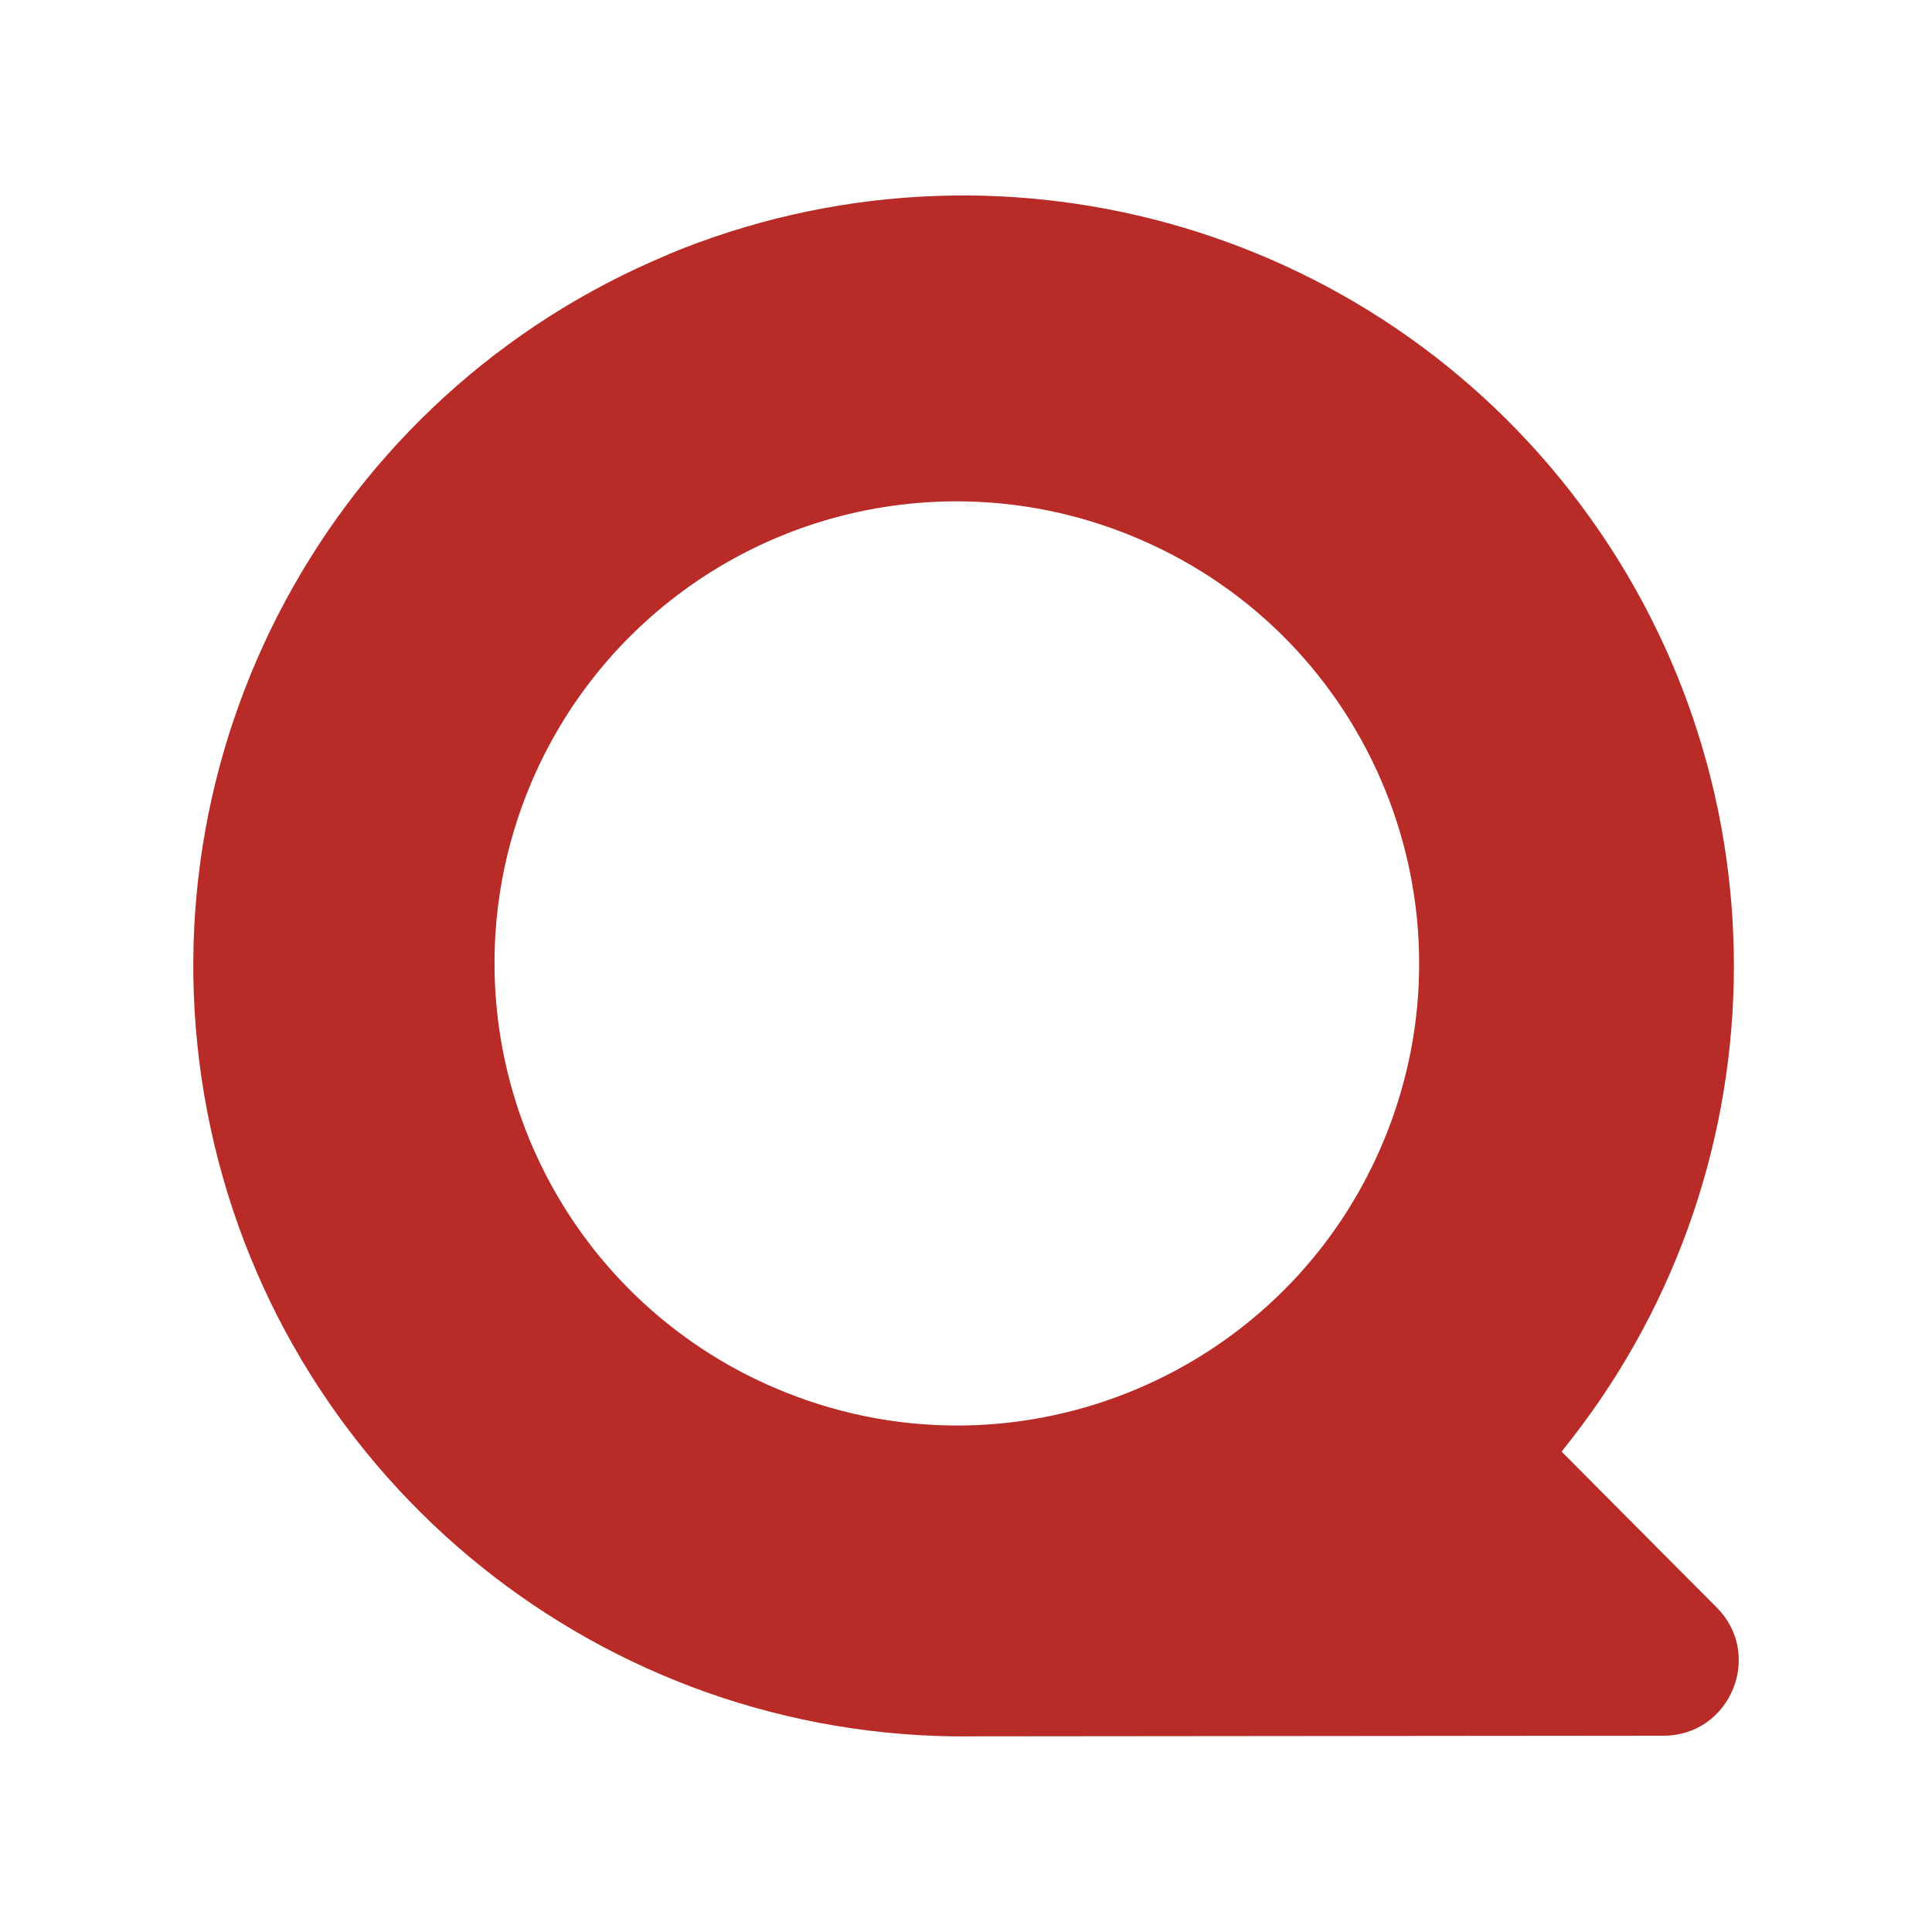
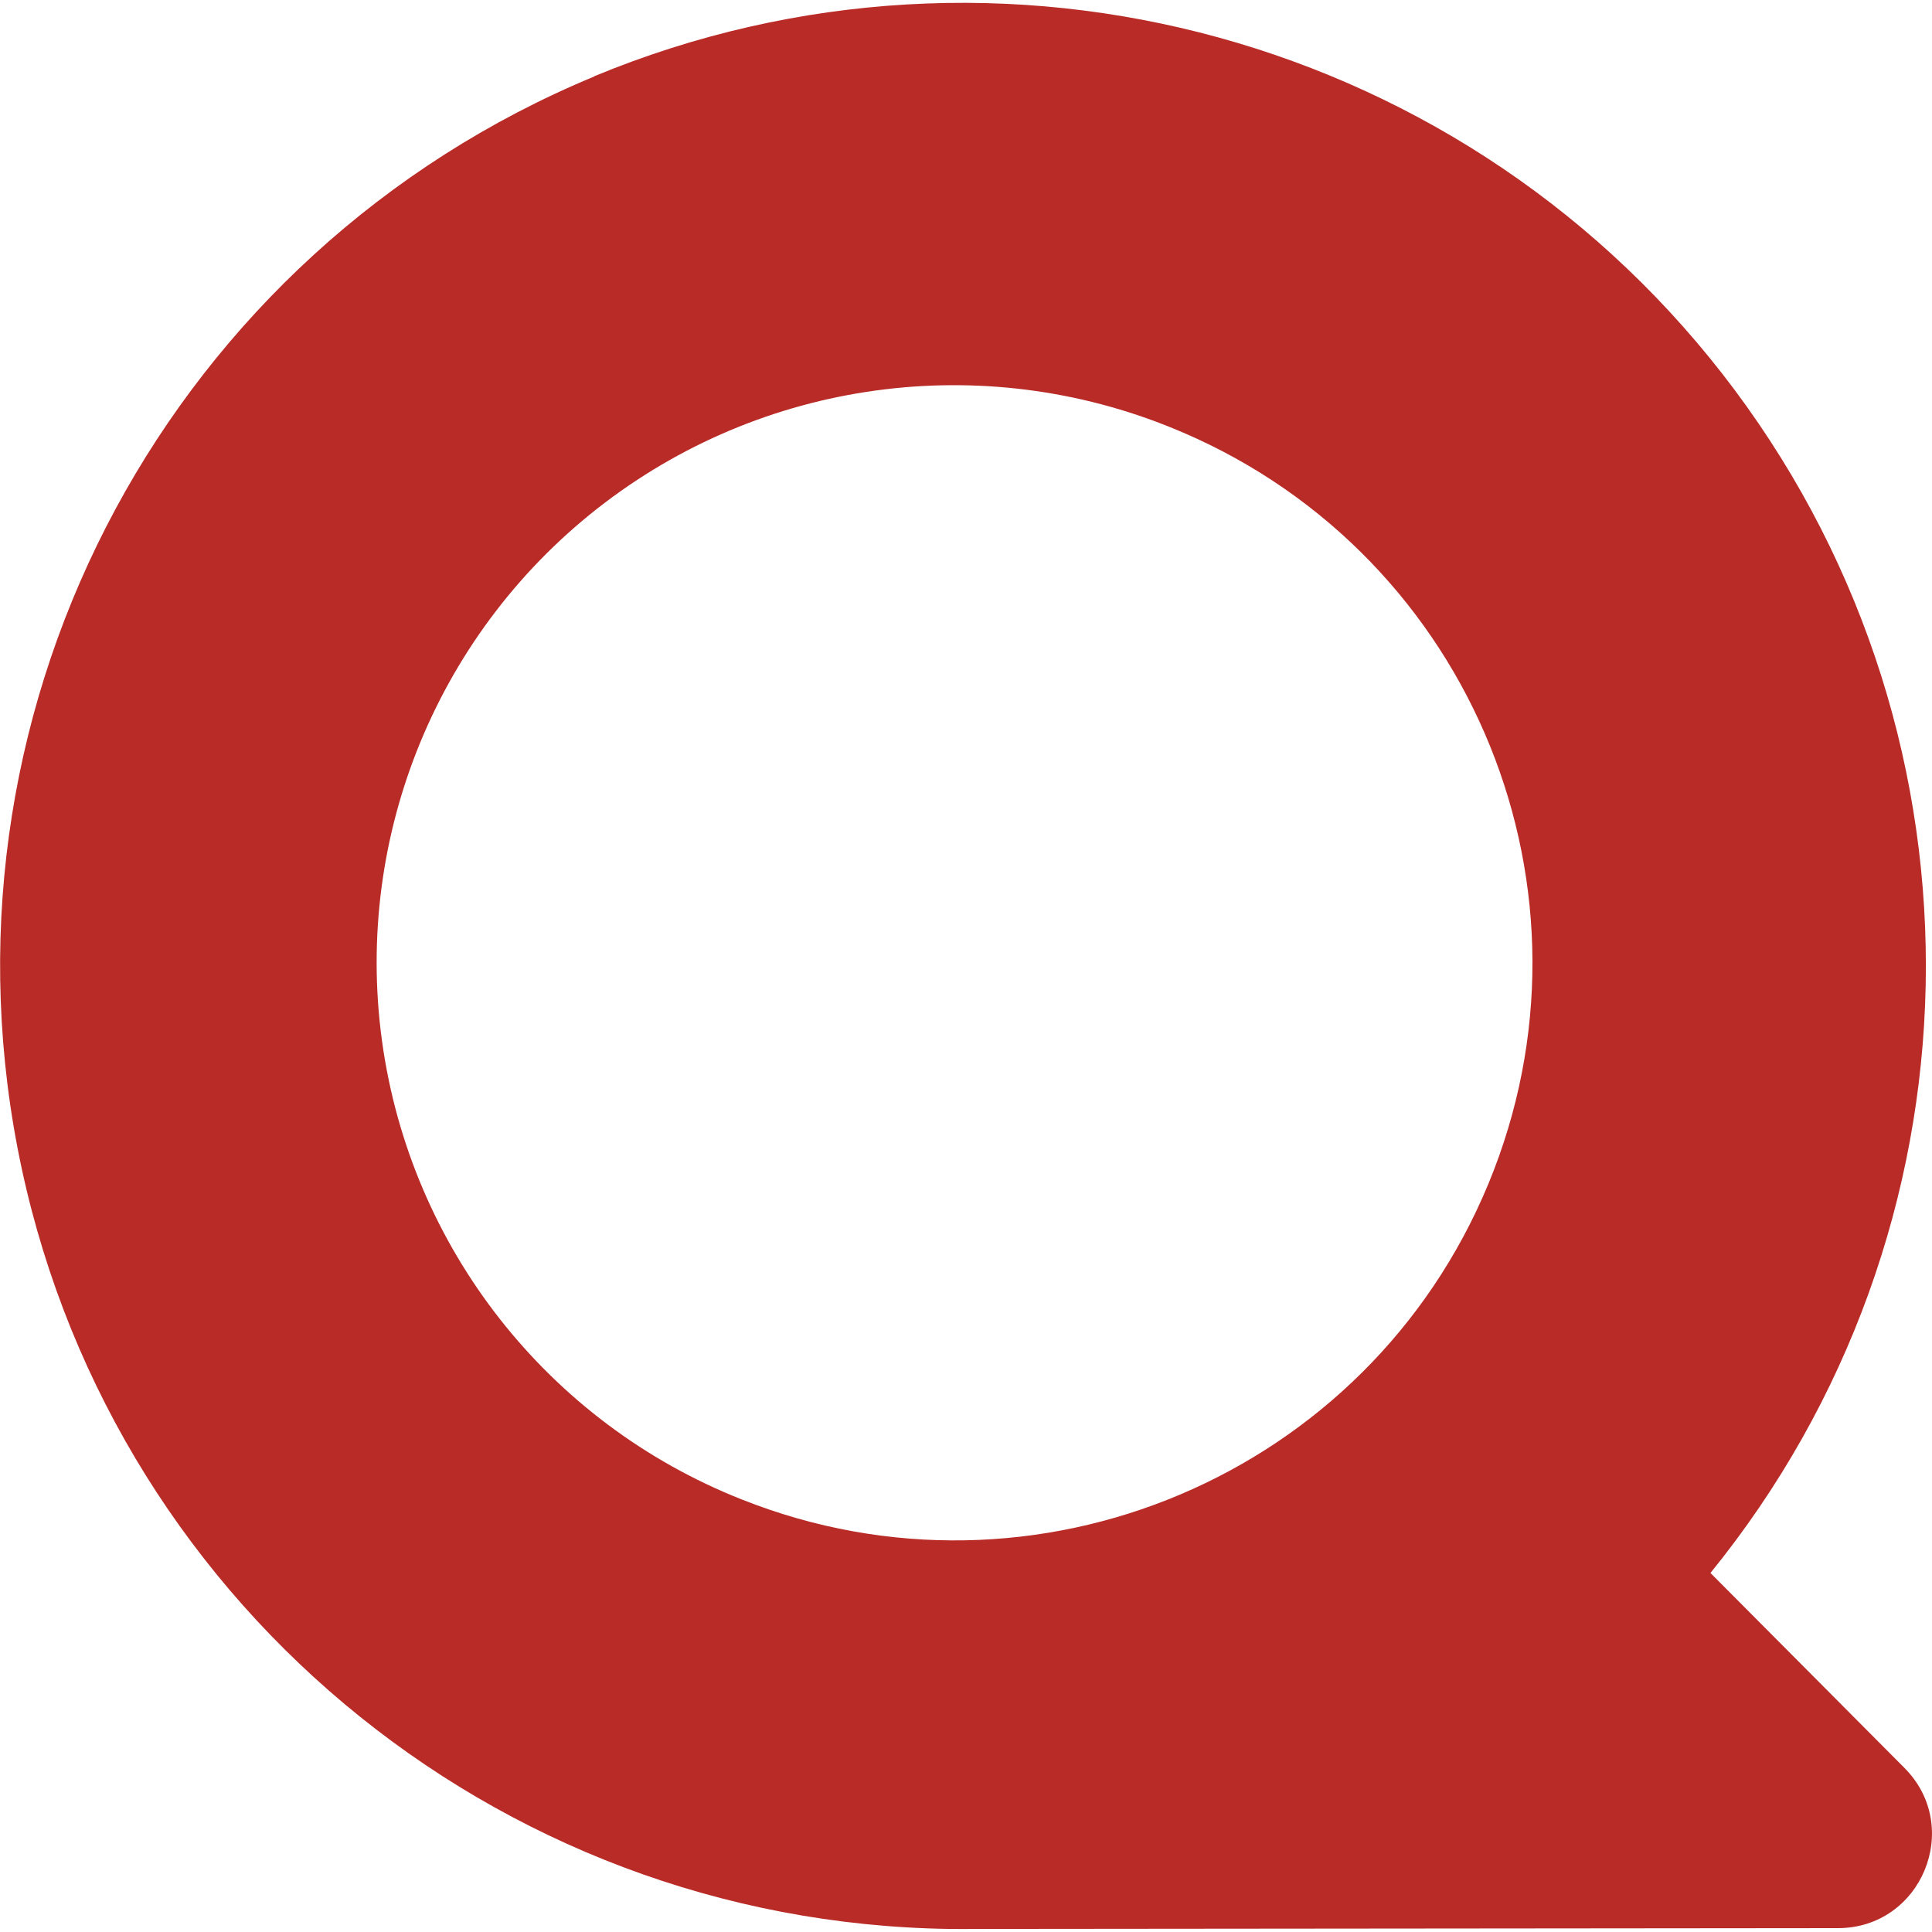
- <svg xmlns="http://www.w3.org/2000/svg" fill="#B92B27" role="img" viewBox="-3 -3 30 30">
-   <path d="M7.38.948A11.963 11.963 0 0 1 21.248 19.54l2.41 2.422c.732.736.21 1.99-.827 1.99l-10.71.01a12.52 12.52 0 0 1-.304 0h-.02A11.963 11.963 0 0 1 7.382.95Zm7.322 4.428a7.172 7.172 0 1 0-5.487 13.251 7.172 7.172 0 0 0 5.488-13.251Z" />
+ <svg xmlns="http://www.w3.org/2000/svg" width="1024" height="1024" viewBox="0 0 1024 1024" fill="#B92B27" role="img">
+   <g transform="translate(0 0) scale(42.66667)">
+     <path d="M7.38.948A11.963 11.963 0 0 1 21.248 19.54l2.41 2.422c.732.736.21 1.99-.827 1.99l-10.71.01a12.52 12.52 0 0 1-.304 0h-.02A11.963 11.963 0 0 1 7.382.95Zm7.322 4.428a7.172 7.172 0 1 0-5.487 13.251 7.172 7.172 0 0 0 5.488-13.251Z" />
+   </g>
</svg>
